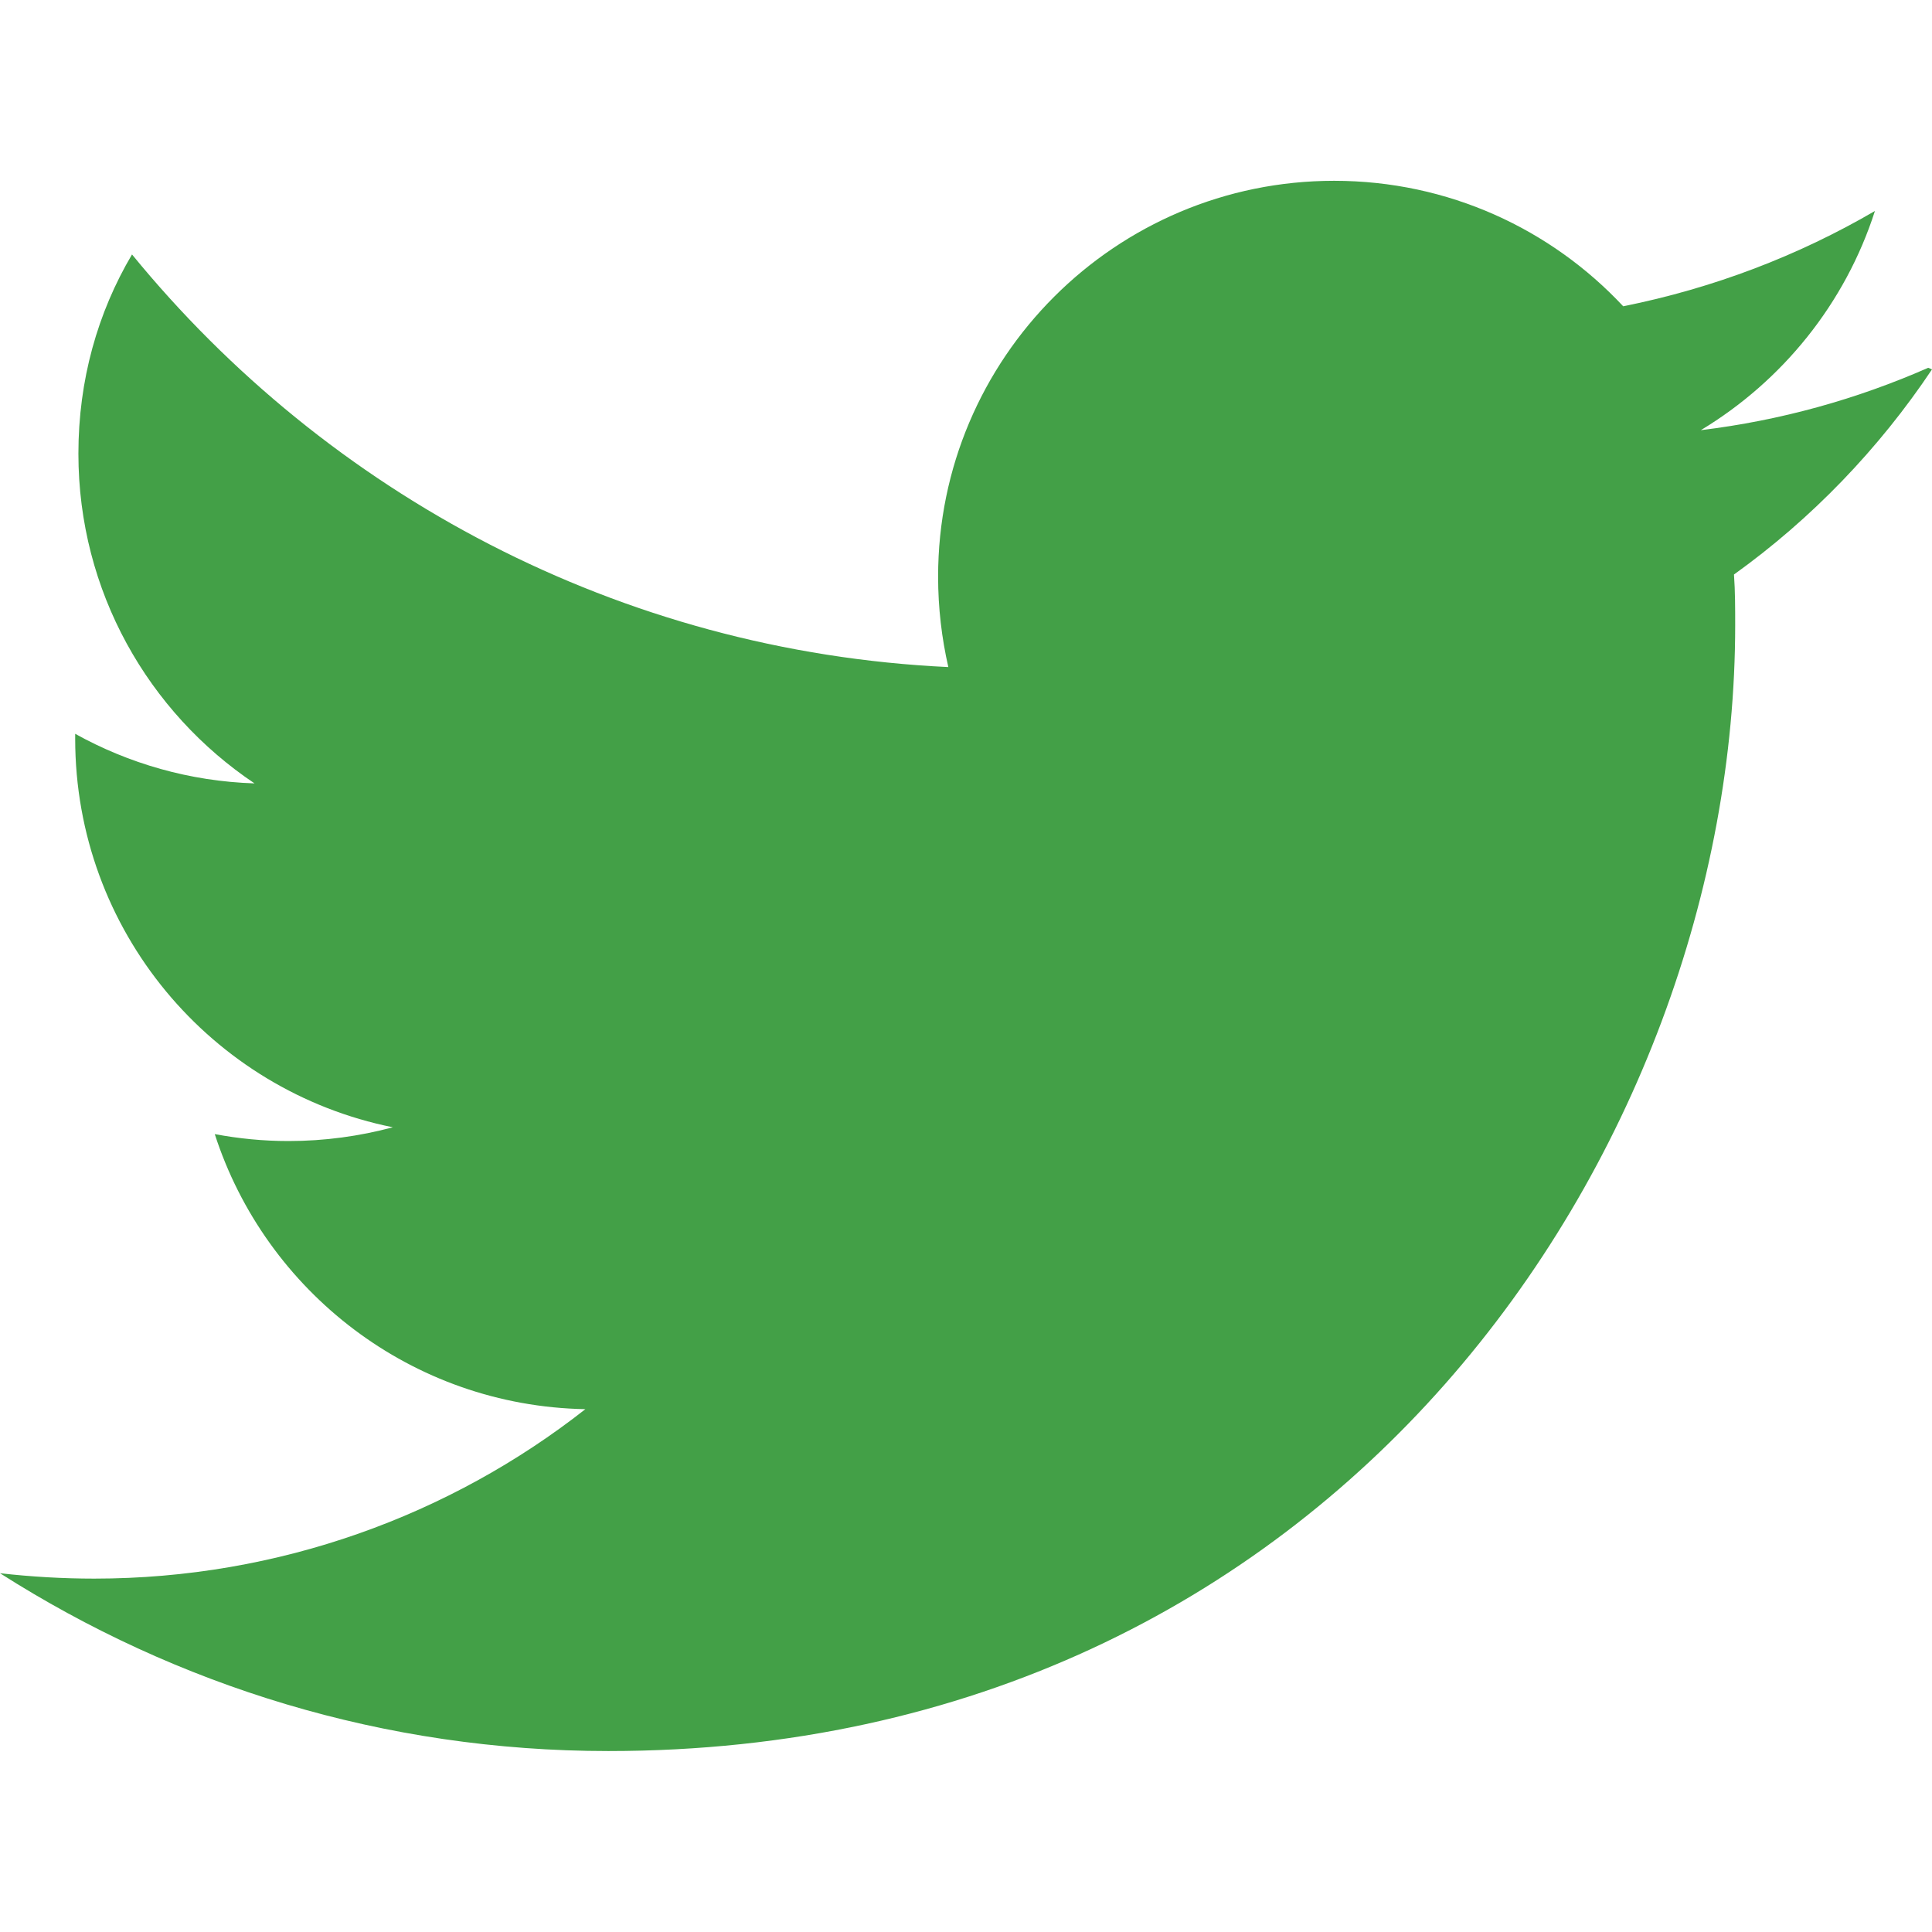
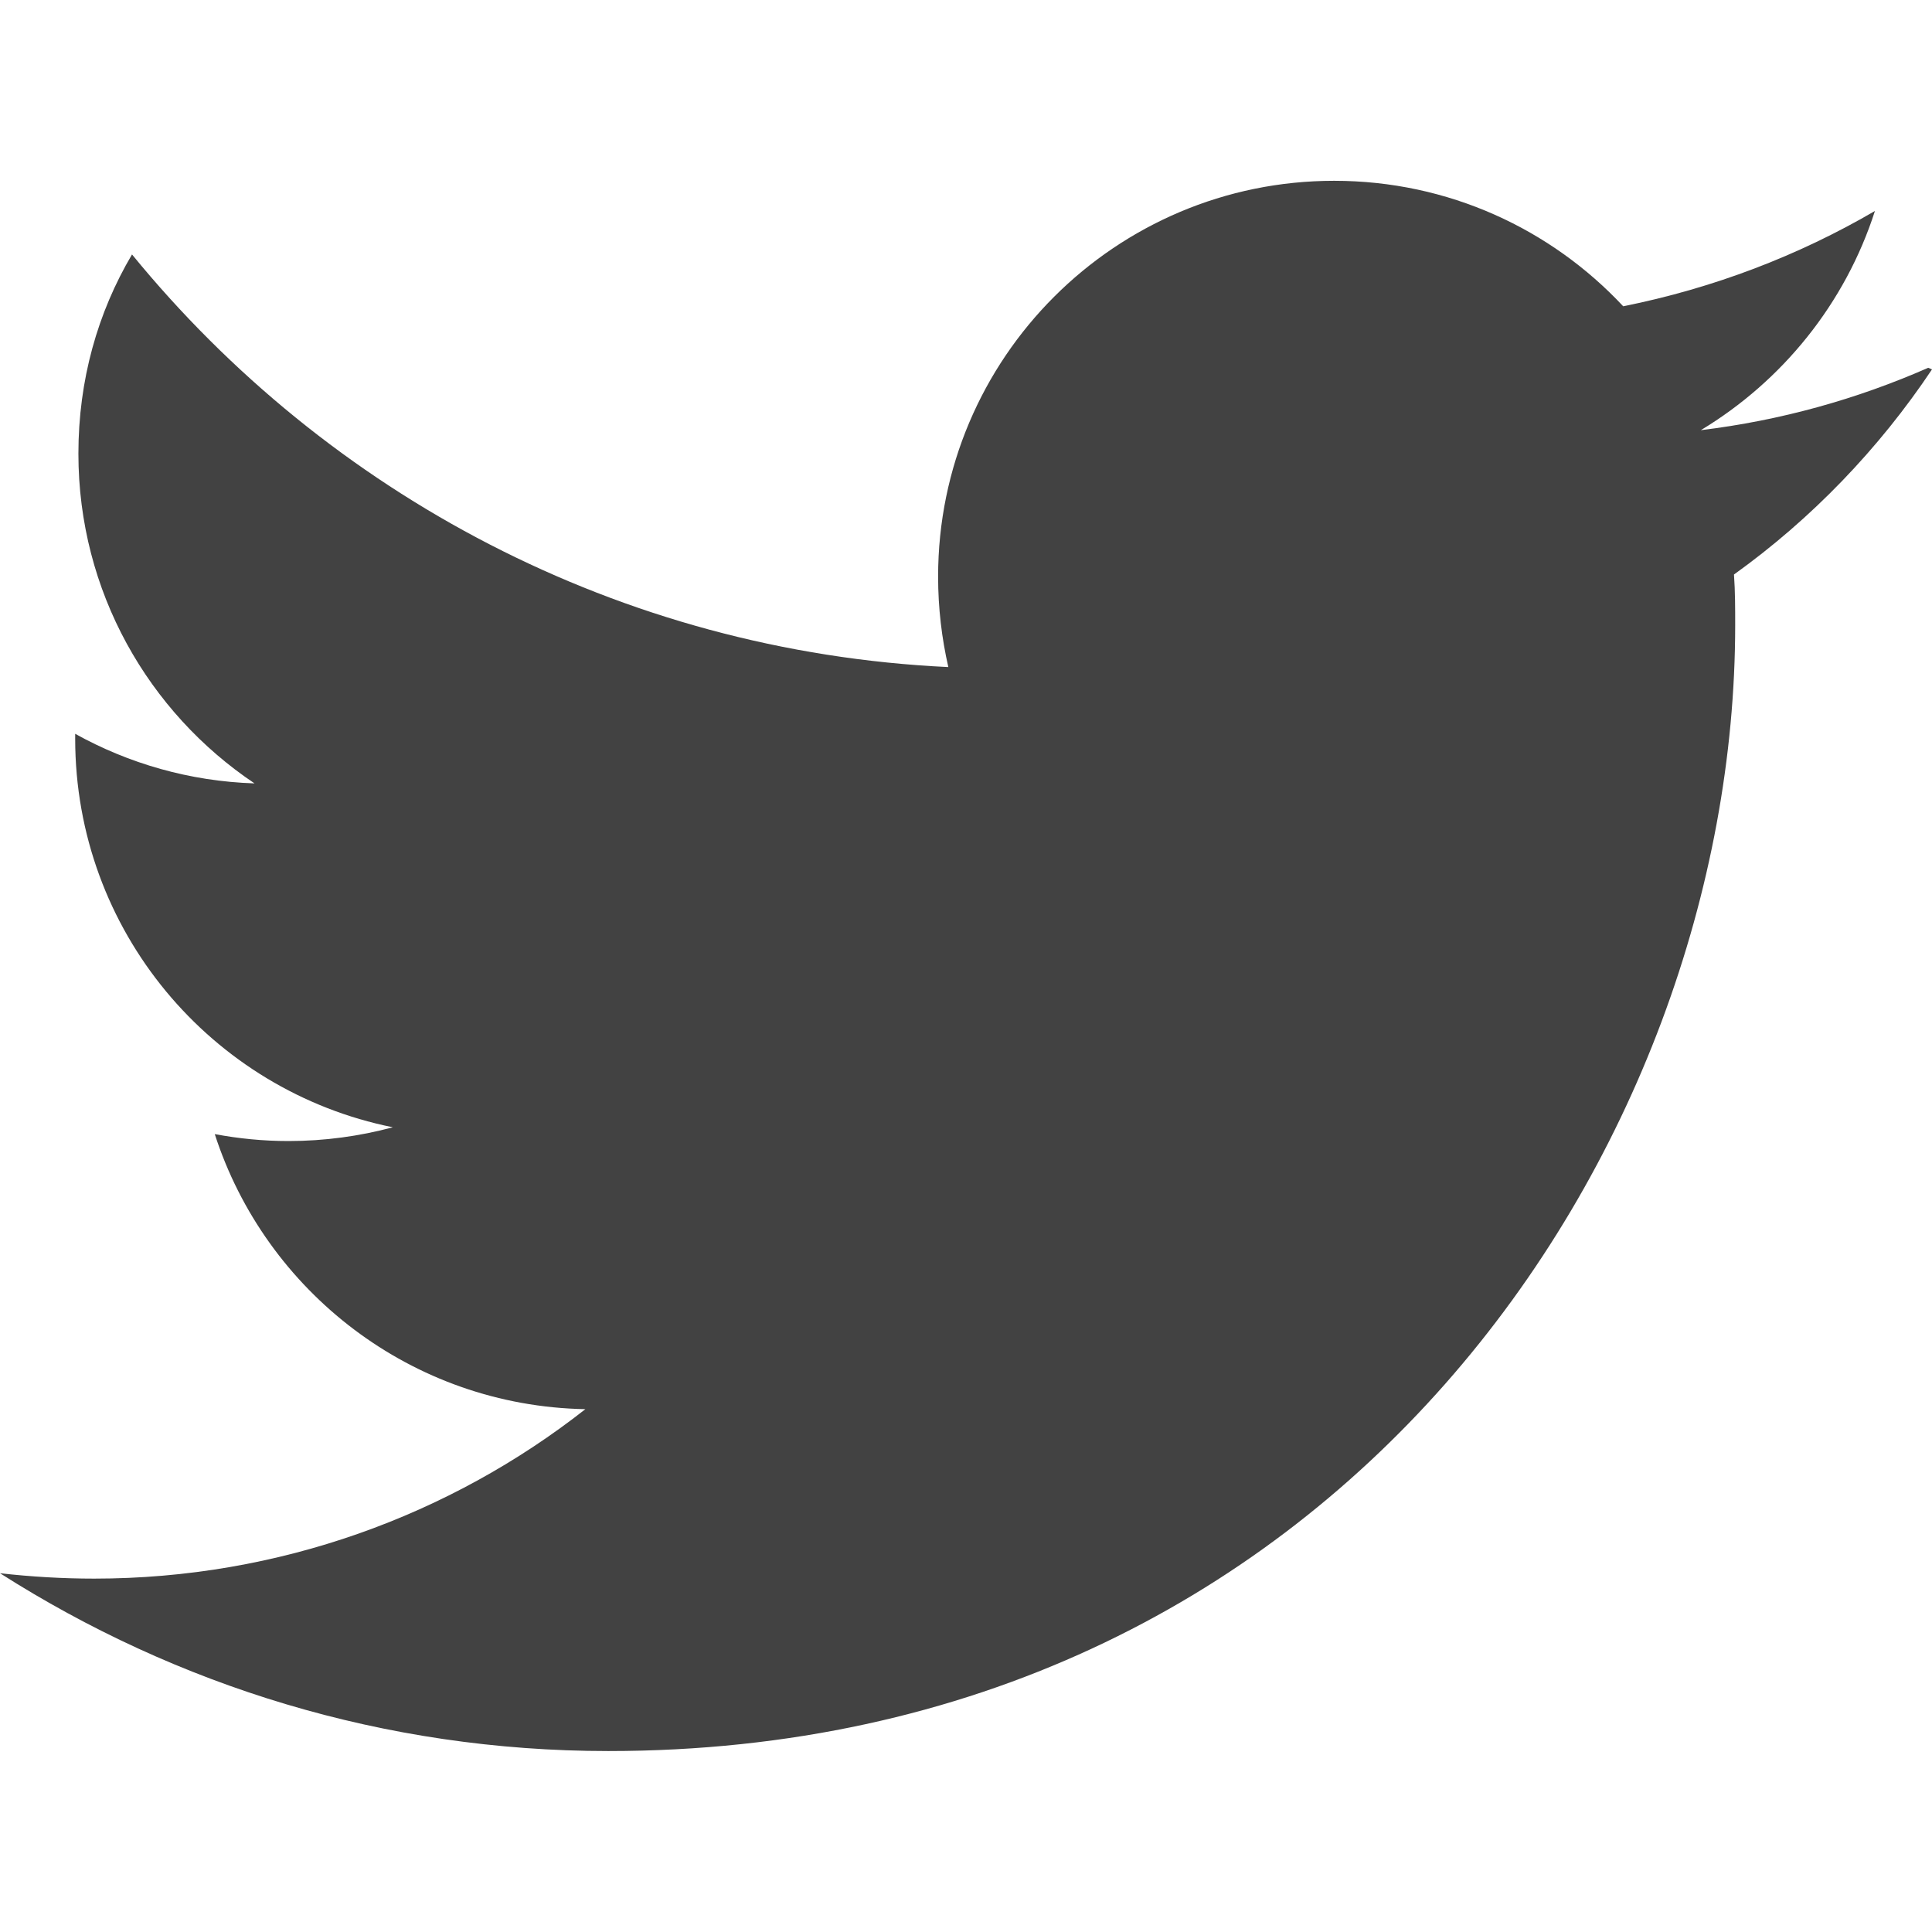
<svg xmlns="http://www.w3.org/2000/svg" style="isolation:isolate" viewBox="0 0 24.001 24" width="24.001" height="24">
-   <path d=" M 23.954 4.569 C 23.069 4.958 22.124 5.223 21.129 5.344 C 22.143 4.733 22.923 3.77 23.292 2.621 C 22.341 3.176 21.287 3.58 20.165 3.805 C 19.269 2.846 17.992 2.246 16.574 2.246 C 13.857 2.246 11.654 4.449 11.654 7.163 C 11.654 7.553 11.699 7.928 11.781 8.287 C 7.691 8.094 4.066 6.13 1.64 3.161 C 1.213 3.883 0.974 4.722 0.974 5.636 C 0.974 7.346 1.844 8.849 3.162 9.732 C 2.355 9.706 1.596 9.484 0.934 9.116 L 0.934 9.177 C 0.934 11.562 2.627 13.551 4.88 14.004 C 4.467 14.115 4.031 14.175 3.584 14.175 C 3.27 14.175 2.969 14.145 2.668 14.089 C 3.299 16.042 5.113 17.466 7.272 17.506 C 5.592 18.825 3.463 19.611 1.17 19.611 C 0.78 19.611 0.391 19.588 0 19.544 C 2.189 20.938 4.768 21.753 7.557 21.753 C 16.611 21.753 21.556 14.257 21.556 7.767 C 21.556 7.558 21.556 7.347 21.541 7.137 C 22.502 6.448 23.341 5.577 24.001 4.589 L 23.954 4.569 L 23.954 4.569 L 23.954 4.569 Z " fill="rgb(67,160,71)" />
+   <path d=" M 23.954 4.569 C 23.069 4.958 22.124 5.223 21.129 5.344 C 22.143 4.733 22.923 3.77 23.292 2.621 C 22.341 3.176 21.287 3.58 20.165 3.805 C 19.269 2.846 17.992 2.246 16.574 2.246 C 13.857 2.246 11.654 4.449 11.654 7.163 C 11.654 7.553 11.699 7.928 11.781 8.287 C 7.691 8.094 4.066 6.13 1.64 3.161 C 1.213 3.883 0.974 4.722 0.974 5.636 C 0.974 7.346 1.844 8.849 3.162 9.732 C 2.355 9.706 1.596 9.484 0.934 9.116 L 0.934 9.177 C 0.934 11.562 2.627 13.551 4.88 14.004 C 4.467 14.115 4.031 14.175 3.584 14.175 C 3.27 14.175 2.969 14.145 2.668 14.089 C 3.299 16.042 5.113 17.466 7.272 17.506 C 5.592 18.825 3.463 19.611 1.17 19.611 C 0.78 19.611 0.391 19.588 0 19.544 C 2.189 20.938 4.768 21.753 7.557 21.753 C 16.611 21.753 21.556 14.257 21.556 7.767 C 21.556 7.558 21.556 7.347 21.541 7.137 C 22.502 6.448 23.341 5.577 24.001 4.589 L 23.954 4.569 L 23.954 4.569 L 23.954 4.569 Z " fill="rgb(66,66,66)" />
</svg>
